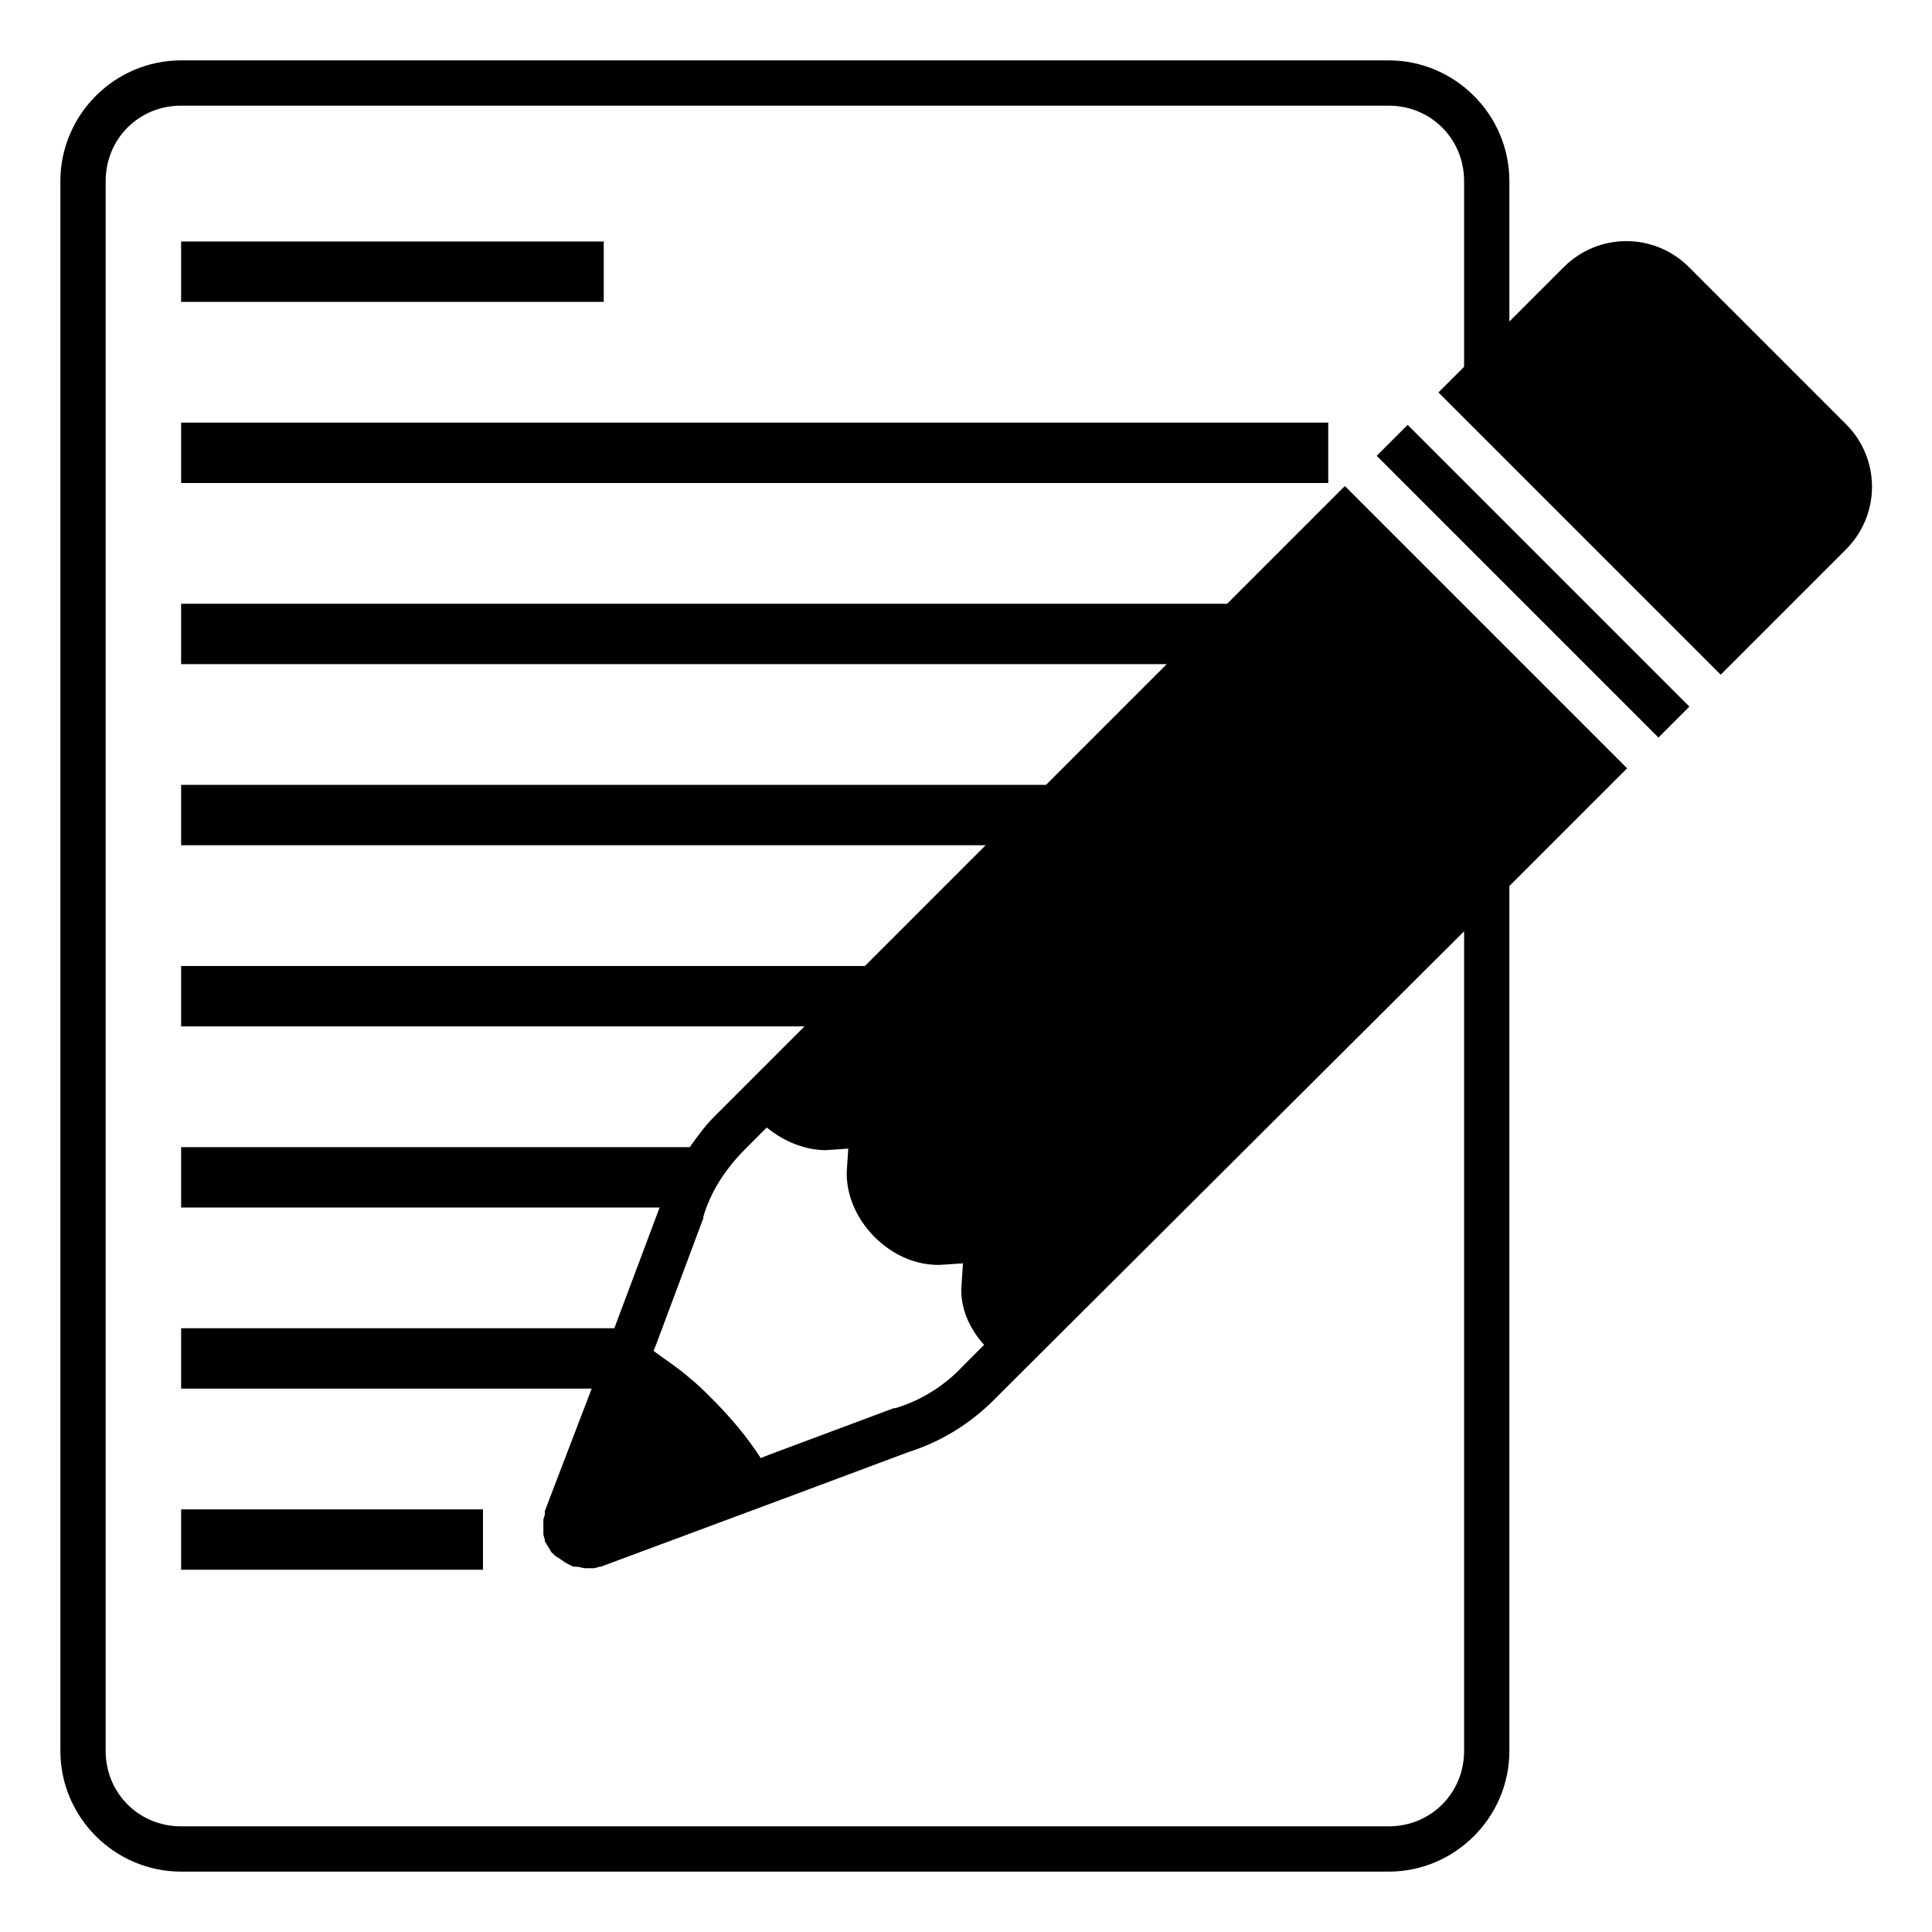
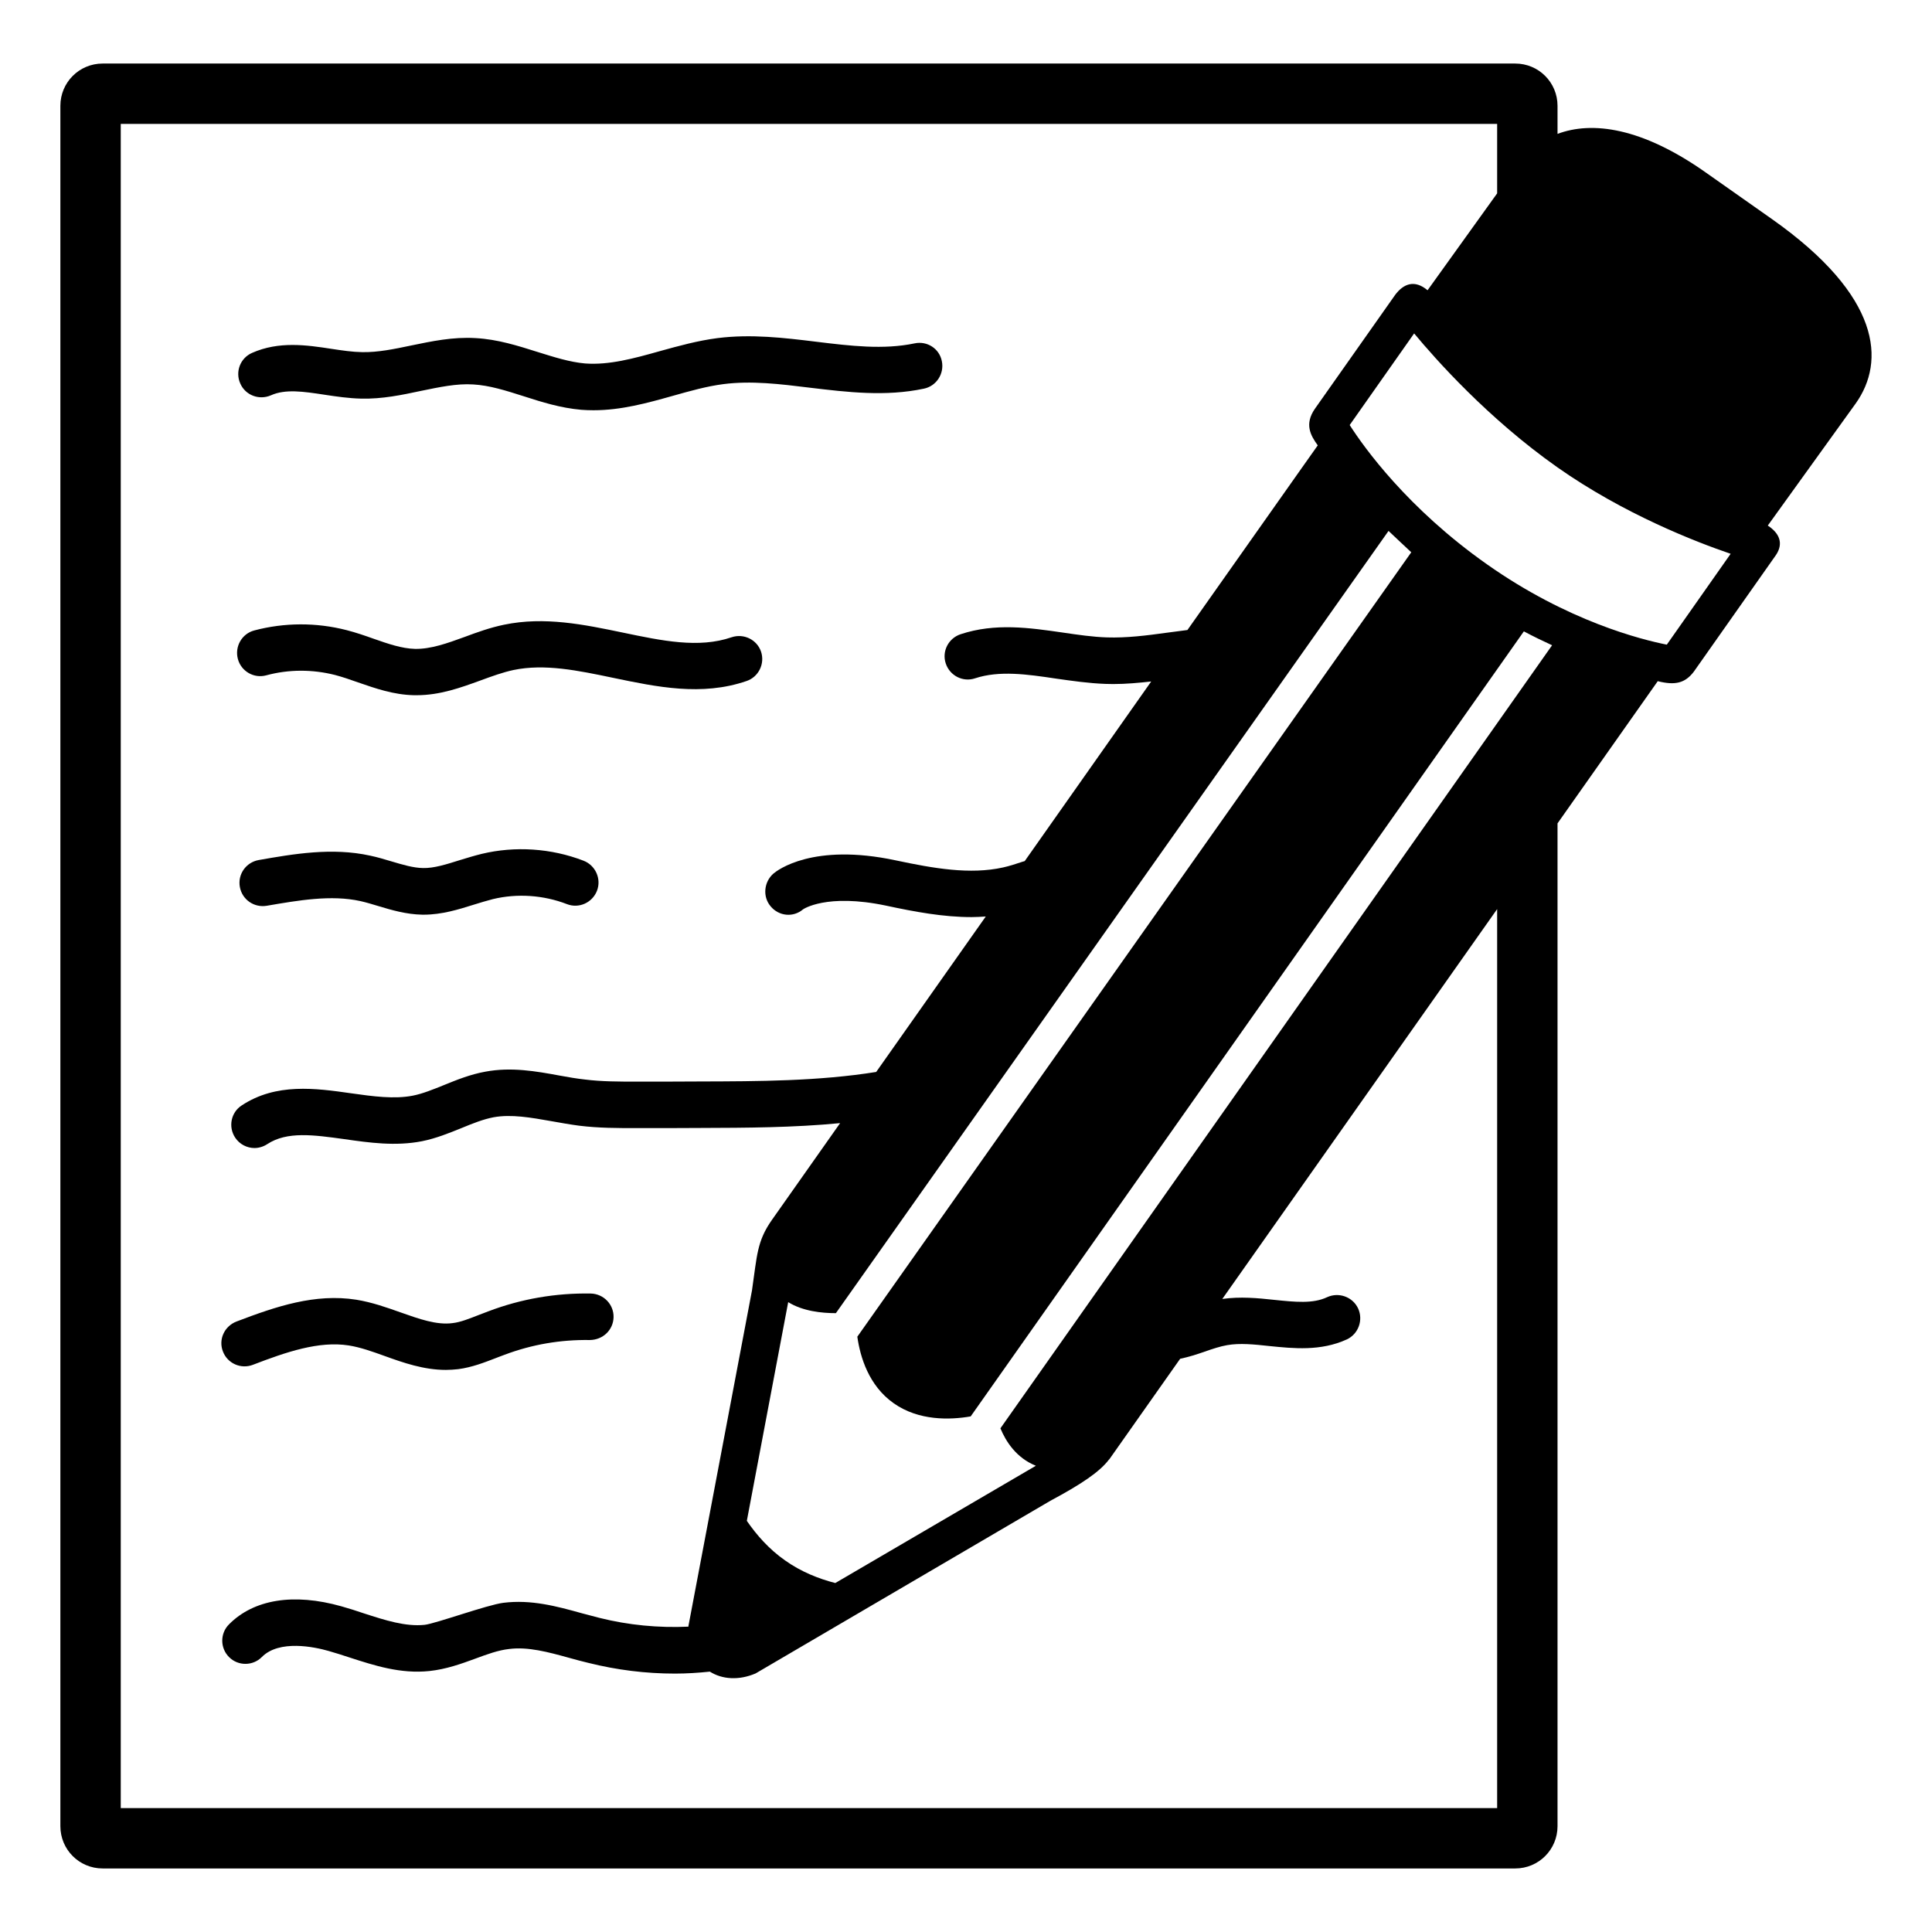
<svg xmlns="http://www.w3.org/2000/svg" viewBox="0 0 128 128">
-   <g>
-     <rect height="4" width="28" x="12" y="16" />
-     <rect height="4" width="76" x="12" y="28" />
-     <rect height="4" width="20" x="12" y="100" />
-     <rect height="26.4" transform="matrix(0.7071 -0.7071 0.7071 0.7071 2.5388 83.0879)" width="2.9" x="100.1" y="25.3" />
-     <path d="M122.3,28.1l-10.4-10.4c-2.3-2.3-6-2.3-8.3,0c0,0-1.8,1.8-3.6,3.6V12c0-4.4-3.6-8-8-8H12c-4.4,0-8,3.6-8,8v104 c0,4.4,3.6,8,8,8h80c4.4,0,8-3.6,8-8V58.7l7.8-7.8L89.1,32.2L81.3,40H12v4h65.3l-8,8H12v4h53.3l-8,8H12v4h41.3l-6,6 c-0.6,0.6-1.1,1.3-1.6,2H12v4h31.7l-3,8H12v4h27.2l-3.1,8.1c0,0.1,0,0.1,0,0.2s-0.1,0.3-0.1,0.4c0,0.1,0,0.2,0,0.2 c0,0.2,0,0.3,0,0.5c0,0.1,0,0.2,0,0.2c0,0.2,0.1,0.3,0.1,0.5c0,0.1,0.1,0.1,0.1,0.2c0.1,0.1,0.1,0.2,0.2,0.3c0,0.1,0.1,0.1,0.1,0.2 c0.1,0.1,0.2,0.2,0.3,0.3c0.1,0,0.1,0.1,0.2,0.1c0.1,0.1,0.3,0.2,0.4,0.3c0.1,0,0.1,0.1,0.2,0.1c0.2,0.1,0.3,0.2,0.5,0.2 c0,0,0,0,0.1,0c0.2,0,0.4,0.1,0.6,0.1c0,0,0,0,0.1,0c0.1,0,0.3,0,0.4,0c0.2,0,0.3-0.1,0.5-0.1l12.1-4.5l8.3-3.1 c2.2-0.7,4.1-1.9,5.7-3.5l1.7-1.7L97,61.7V116c0,2.8-2.2,5-5,5H12c-2.8,0-5-2.2-5-5V12c0-2.8,2.2-5,5-5h80c2.8,0,5,2.2,5,5v12.3 c-0.5,0.5-1.7,1.7-1.7,1.7L114,44.7l8.3-8.3C124.6,34.1,124.6,30.4,122.3,28.1z M63.8,90.5c-1.2,1.3-2.8,2.3-4.5,2.8h-0.1l-8.3,3.1 l-0.5,0.2c-0.9-1.4-2-2.7-3.2-3.9c-0.5-0.5-1-1-1.5-1.4c-0.8-0.7-1.6-1.2-2.4-1.8l0.2-0.5l3.1-8.3v-0.1c0.5-1.7,1.5-3.2,2.8-4.5 l1.4-1.4c1.1,0.9,2.5,1.5,3.9,1.5l1.5-0.1l-0.1,1.5c-0.1,3.2,2.9,6.3,6.2,6.2l1.5-0.1l-0.1,1.5c-0.1,1.4,0.5,2.8,1.5,3.9L63.8,90.5 z" />
-   </g>
+   <path d="M60.59,22.75c-2.06,0.43-4.23,0.17-6.52-0.11c-2.12-0.26-4.3-0.52-6.53-0.24c-1.32,0.17-2.58,0.52-3.81,0.86 c-1.74,0.49-3.38,0.94-4.97,0.82c-1.02-0.09-2.05-0.42-3.14-0.76c-1.3-0.41-2.64-0.84-4.11-0.92c-1.51-0.09-2.91,0.21-4.27,0.49 c-1.14,0.24-2.21,0.46-3.25,0.44c-0.64-0.01-1.32-0.11-2.04-0.22c-1.63-0.25-3.47-0.52-5.25,0.27c-0.78,0.34-1.13,1.25-0.78,2.03 c0.34,0.78,1.25,1.12,2.03,0.78c0.96-0.43,2.16-0.25,3.54-0.04c0.79,0.12,1.6,0.24,2.45,0.26c1.38,0.03,2.68-0.24,3.94-0.51 c1.22-0.25,2.37-0.5,3.47-0.43c1.08,0.06,2.18,0.41,3.34,0.78c1.21,0.39,2.45,0.78,3.82,0.9c0.27,0.02,0.54,0.03,0.81,0.03 c1.84,0,3.57-0.48,5.24-0.95c1.17-0.33,2.27-0.64,3.36-0.78c1.85-0.24,3.75-0.01,5.77,0.24c2.44,0.29,4.97,0.6,7.52,0.06 c0.83-0.17,1.36-0.99,1.19-1.82C62.24,23.1,61.43,22.57,60.59,22.75z" />
+   <path d="M48.47,42.22c-2.18,0.75-4.62,0.23-7.21-0.31c-2.55-0.53-5.18-1.08-7.87-0.52c-0.92,0.19-1.78,0.5-2.61,0.81 c-1.15,0.42-2.24,0.81-3.28,0.79c-0.88-0.02-1.8-0.34-2.77-0.68c-0.56-0.2-1.14-0.4-1.76-0.56c-2.02-0.52-4.13-0.51-6.13,0.02 c-0.82,0.22-1.3,1.07-1.08,1.89s1.07,1.31,1.89,1.08c1.48-0.4,3.05-0.4,4.55-0.02c0.49,0.13,0.99,0.3,1.52,0.49 c1.16,0.4,2.35,0.82,3.71,0.85c0.06,0,0.11,0,0.17,0c1.55,0,2.92-0.5,4.24-0.98c0.76-0.28,1.48-0.54,2.18-0.69 c2.06-0.43,4.27,0.03,6.61,0.52c2.88,0.6,5.86,1.23,8.83,0.21c0.8-0.27,1.23-1.15,0.96-1.95C50.15,42.38,49.28,41.95,48.47,42.22z" />
+   <path d="M38.65,57.02c-2.13-0.82-4.52-0.98-6.73-0.45c-0.49,0.12-0.98,0.27-1.47,0.42c-0.86,0.27-1.7,0.54-2.43,0.52 c-0.64-0.01-1.34-0.22-2.08-0.44c-0.47-0.14-0.93-0.28-1.41-0.38c-2.53-0.56-5.11-0.11-7.39,0.29c-0.84,0.15-1.4,0.94-1.25,1.78 c0.15,0.84,0.94,1.39,1.78,1.25c2.1-0.36,4.27-0.74,6.21-0.31c0.4,0.09,0.79,0.21,1.19,0.33c0.86,0.26,1.84,0.55,2.91,0.57 c0.03,0,0.06,0,0.09,0c1.21,0,2.32-0.35,3.31-0.66c0.42-0.13,0.84-0.26,1.27-0.37c1.61-0.39,3.36-0.27,4.91,0.33 c0.79,0.31,1.68-0.09,1.99-0.88S39.45,57.32,38.65,57.02z" />
+   <path d="M14.77,89.54c0.3,0.79,1.19,1.19,1.99,0.88c2.21-0.85,4.37-1.59,6.35-1.28c0.76,0.12,1.55,0.4,2.38,0.7 c1.22,0.44,2.58,0.92,4.05,0.92c0.27,0,0.54-0.02,0.82-0.05c0.92-0.12,1.75-0.45,2.48-0.73c0.19-0.07,0.38-0.15,0.58-0.22 c1.83-0.69,3.72-1.01,5.66-0.98c0.86-0.01,1.55-0.66,1.57-1.51c0.02-0.85-0.66-1.55-1.51-1.57c-2.31-0.04-4.61,0.35-6.79,1.18 c-0.21,0.08-0.42,0.16-0.63,0.24c-0.62,0.24-1.2,0.48-1.74,0.54c-1.06,0.14-2.22-0.28-3.44-0.71c-0.93-0.33-1.89-0.67-2.93-0.84 c-2.73-0.43-5.31,0.44-7.93,1.44C14.86,87.86,14.46,88.75,14.77,89.54z" />
+   <path d="M117.39,14.51L113,11.42c-4.23-2.98-7.52-3.41-9.81-2.55V7.01c0-1.55-1.25-2.8-2.8-2.8H6.8C5.25,4.21,4,5.46,4,7.01v113.98 c0,1.55,1.25,2.8,2.8,2.8h93.59c1.55,0,2.8-1.25,2.8-2.8V54.55l6.64-9.42c1.16,0.29,1.81,0.13,2.39-0.63l5.45-7.74 c0.5-0.76,0.23-1.43-0.55-1.94l5.84-8.11C124.9,23.96,124.67,19.64,117.39,14.51z M99.19,119.79H8V8.21h91.19v4.6l-4.61,6.42 c-0.86-0.72-1.59-0.44-2.15,0.31l-5.32,7.55c-0.7,1.02-0.28,1.76,0.19,2.41h0.01l-1.09,1.54l-7.55,10.7l-1.37,0.18 c-1.37,0.19-2.67,0.35-3.96,0.31c-0.94-0.03-1.9-0.17-2.92-0.32c-2.21-0.32-4.49-0.65-6.78,0.11c-0.81,0.27-1.25,1.14-0.98,1.94 c0.27,0.81,1.14,1.25,1.94,0.98c1.61-0.53,3.44-0.27,5.37,0.02c1.06,0.15,2.16,0.31,3.27,0.35c0.17,0,0.34,0.01,0.51,0.01 c0.86,0,1.7-0.08,2.52-0.17l-8.38,11.9c-0.04,0.01-0.09,0.03-0.14,0.04c-0.45,0.15-0.88,0.29-1.29,0.38 c-2.2,0.49-4.62,0.06-7.12-0.47c-5.49-1.17-7.84,0.66-8.09,0.87c-0.64,0.55-0.74,1.54-0.19,2.18c0.54,0.65,1.49,0.75,2.14,0.2 c0.01-0.01,1.55-1.08,5.5-0.25c1.91,0.41,3.79,0.76,5.67,0.76c0.31,0,0.62-0.02,0.94-0.04l-7.26,10.3 c-3.81,0.61-7.79,0.62-11.67,0.63c-1.32,0.01-2.66,0.01-3.98,0.01h-0.22c-1.19,0-2.32,0-3.43-0.14c-0.56-0.06-1.12-0.16-1.67-0.26 c-1.58-0.29-3.2-0.58-4.92-0.26c-1,0.18-1.89,0.54-2.75,0.89c-0.72,0.29-1.4,0.57-2.06,0.7c-1.23,0.24-2.63,0.05-4.11-0.16 c-2.32-0.33-4.95-0.7-7.23,0.81c-0.71,0.46-0.9,1.42-0.43,2.13c0.29,0.44,0.78,0.69,1.28,0.69c0.29,0,0.59-0.09,0.85-0.26 c1.31-0.86,3.07-0.61,5.1-0.33c1.67,0.24,3.39,0.48,5.14,0.14c0.95-0.19,1.8-0.54,2.62-0.87c0.75-0.31,1.45-0.59,2.14-0.72 c1.17-0.21,2.46,0.02,3.82,0.26c0.62,0.11,1.23,0.22,1.84,0.3c1.29,0.16,2.57,0.16,3.81,0.16h0.21c1.33,0,2.68,0,4.02-0.01 c3.04-0.01,6.15-0.02,9.25-0.32l-4.51,6.4c-1.01,1.43-0.99,2.37-1.33,4.69l-4.21,22.23v0.04c-1.99,0.09-3.97-0.1-5.89-0.58 c-0.4-0.1-0.79-0.21-1.18-0.31c-1.65-0.46-3.35-0.92-5.19-0.69c-1.06,0.13-4.49,1.38-5.22,1.46c-1.26,0.13-2.6-0.3-4.02-0.76 c-0.5-0.17-1-0.33-1.5-0.47c-3.16-0.89-5.8-0.46-7.44,1.2c-0.6,0.6-0.59,1.58,0.01,2.17c0.6,0.6,1.58,0.59,2.17-0.01 c1.15-1.16,3.48-0.67,4.42-0.4c0.46,0.13,0.92,0.28,1.38,0.43c1.67,0.54,3.39,1.1,5.3,0.9c1.11-0.12,2.09-0.47,3.04-0.82 c0.78-0.29,1.52-0.56,2.24-0.64c1.25-0.16,2.58,0.2,3.99,0.59c0.43,0.12,0.84,0.23,1.26,0.33c1.88,0.47,3.8,0.71,5.74,0.71 c0.77,0,1.54-0.05,2.31-0.13c0.82,0.52,1.93,0.59,3.03,0.12l19.53-11.44c2-1.07,3.27-1.91,3.89-2.74c0.01,0,0.01,0,0.01,0l4.7-6.67 h0.01c0.57-0.12,1.1-0.29,1.61-0.47c0.52-0.18,1.02-0.35,1.49-0.43c0.84-0.15,1.8-0.05,2.81,0.06c1.59,0.16,3.39,0.35,5.12-0.44 c0.77-0.36,1.1-1.28,0.75-2.05c-0.36-0.77-1.28-1.1-2.05-0.75c-0.95,0.45-2.13,0.32-3.5,0.18c-1.11-0.12-2.26-0.23-3.45-0.06 l18.21-25.83V119.79z M66.28,94.63c0.36,0.87,1.05,1.96,2.35,2.48c-0.07,0.04-13.29,7.77-13.29,7.77c-1.09-0.28-2.26-0.74-3.33-1.5 c-1.07-0.75-1.89-1.69-2.53-2.62l2.74-14.49c0.97,0.6,2.21,0.73,3.16,0.73l36.61-51.82v-0.01c0.12,0.11,1.5,1.42,1.51,1.42 L56.8,88.56c0.19,1.34,0.75,3.24,2.41,4.41c1.66,1.17,3.72,1.11,5.1,0.87l36.65-52.01c0.64,0.34,1.26,0.64,1.87,0.92L66.28,94.63z M110.43,42.71c-1.66-0.33-6.55-1.54-11.91-5.32c-5.27-3.71-8.16-7.76-9.1-9.23l4.27-6.07c1.41,1.7,4.89,5.63,9.49,8.87 c4.42,3.11,9.19,4.95,11.48,5.73L110.43,42.71z" />
</svg>
